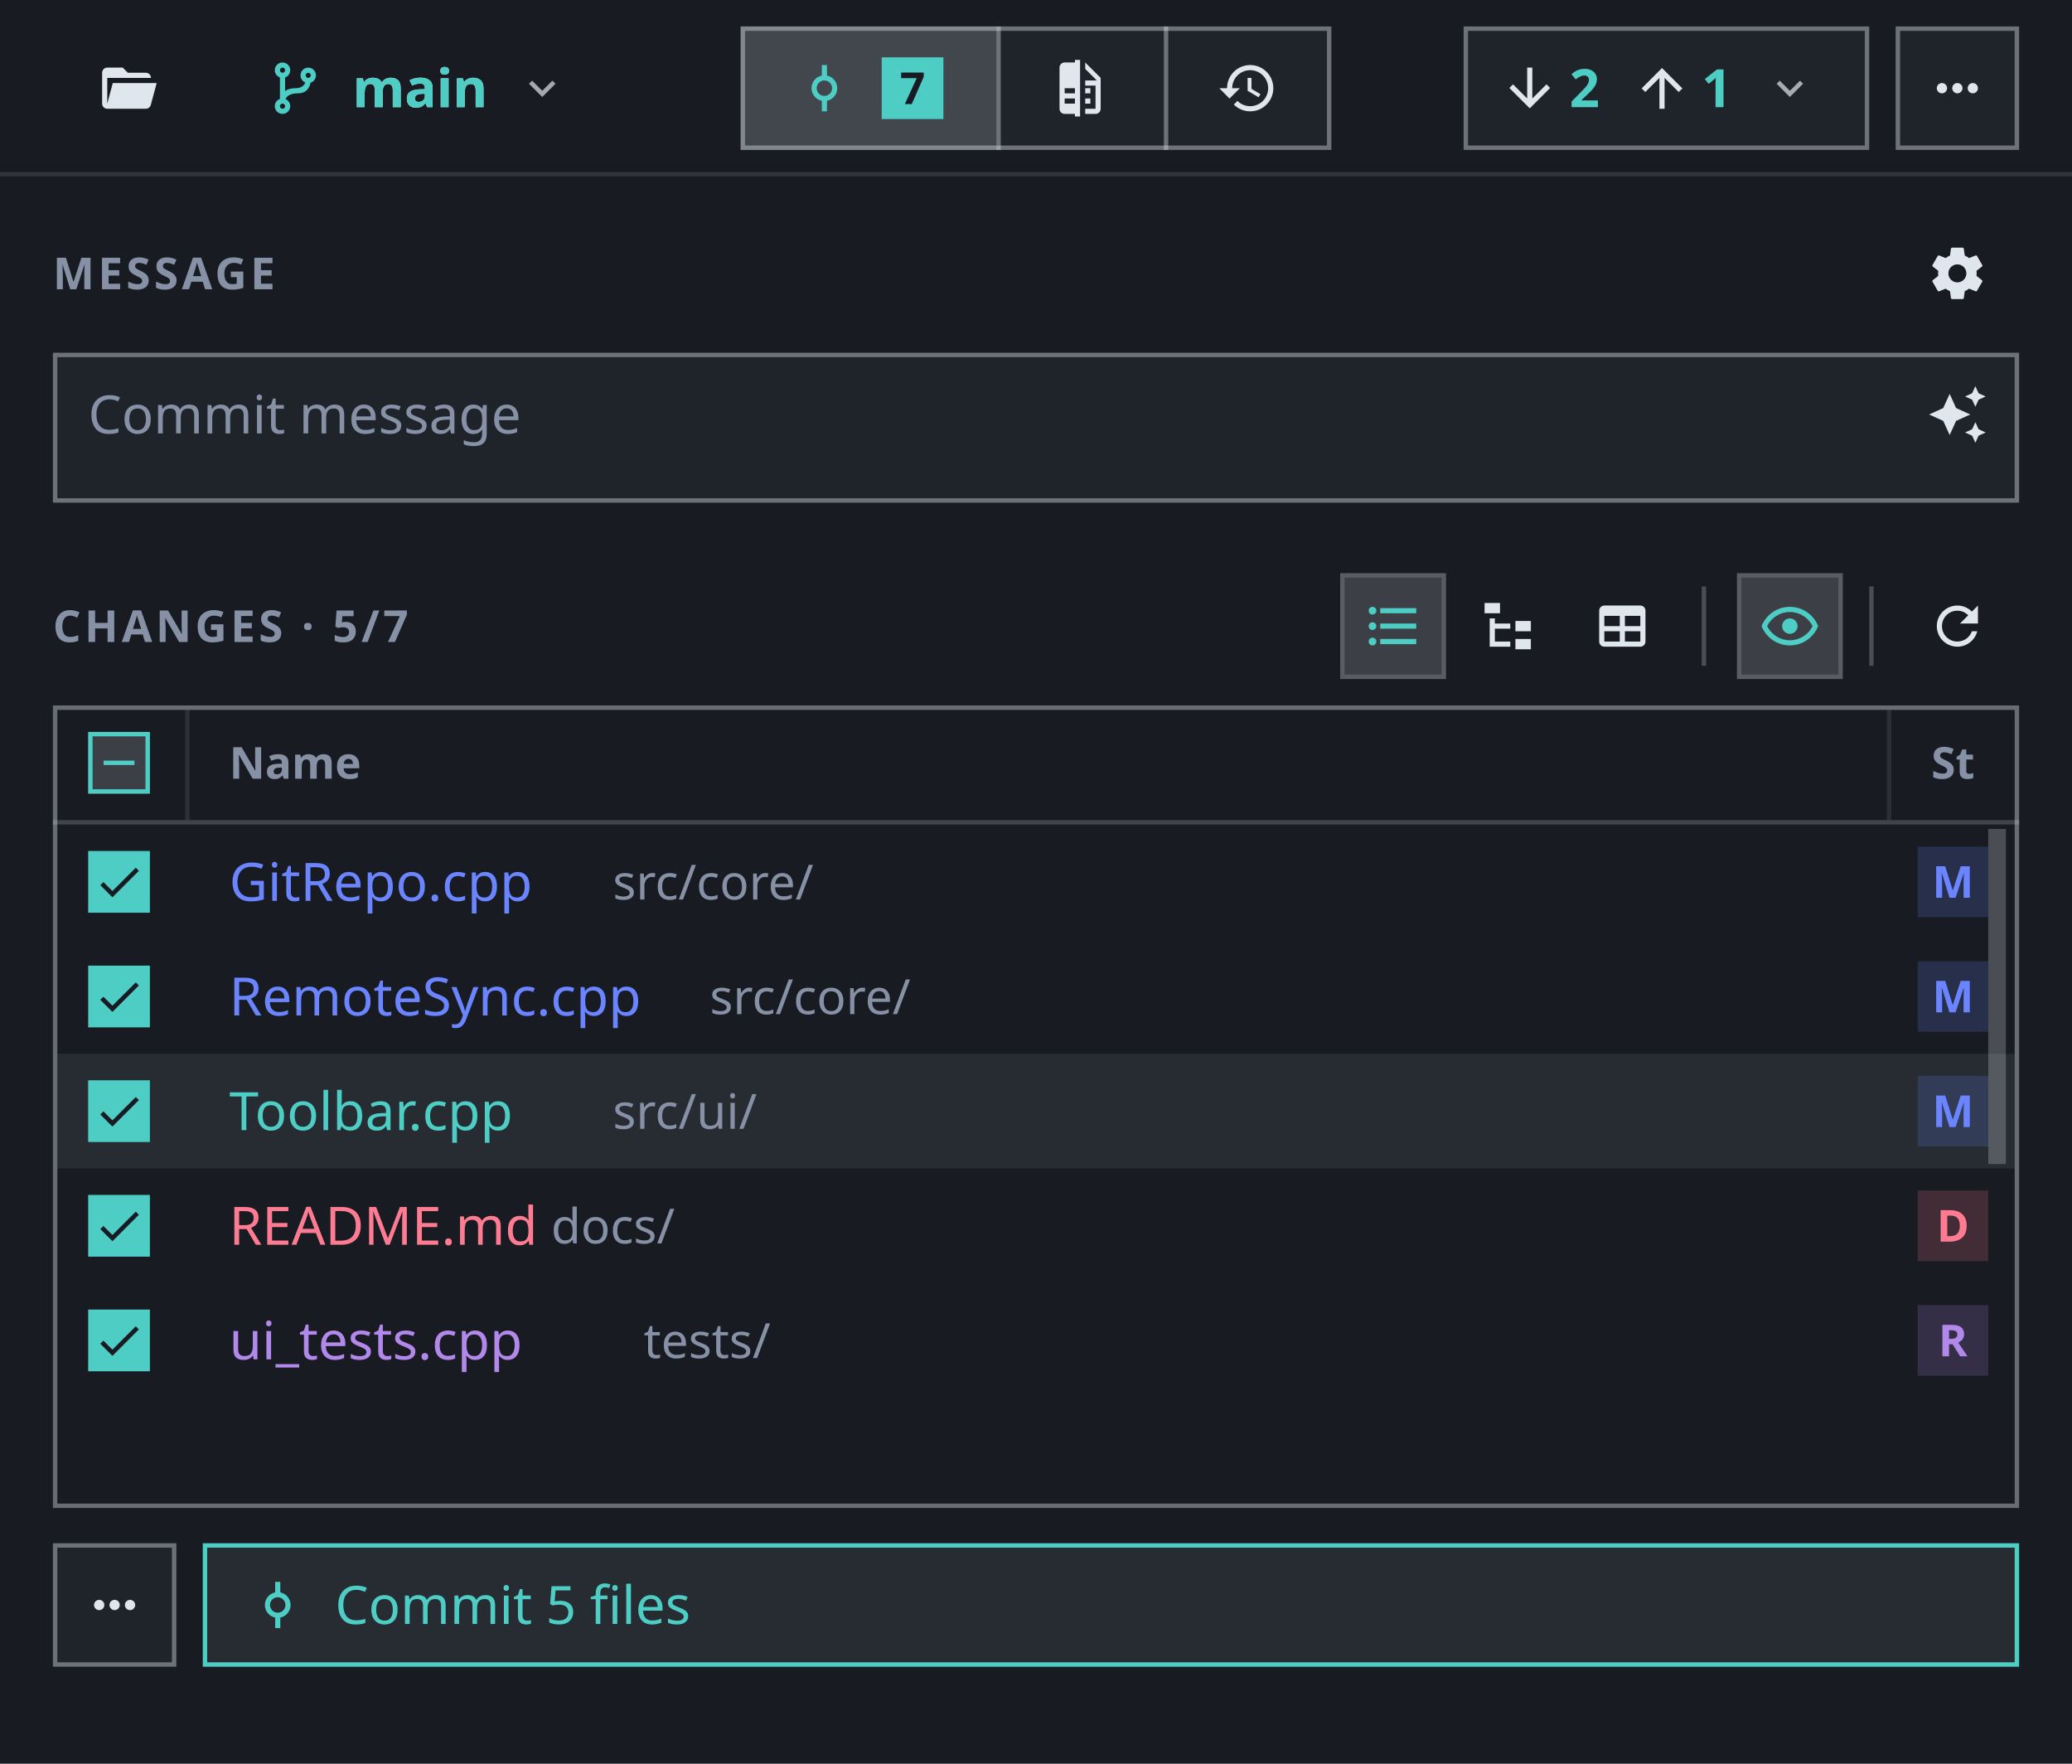
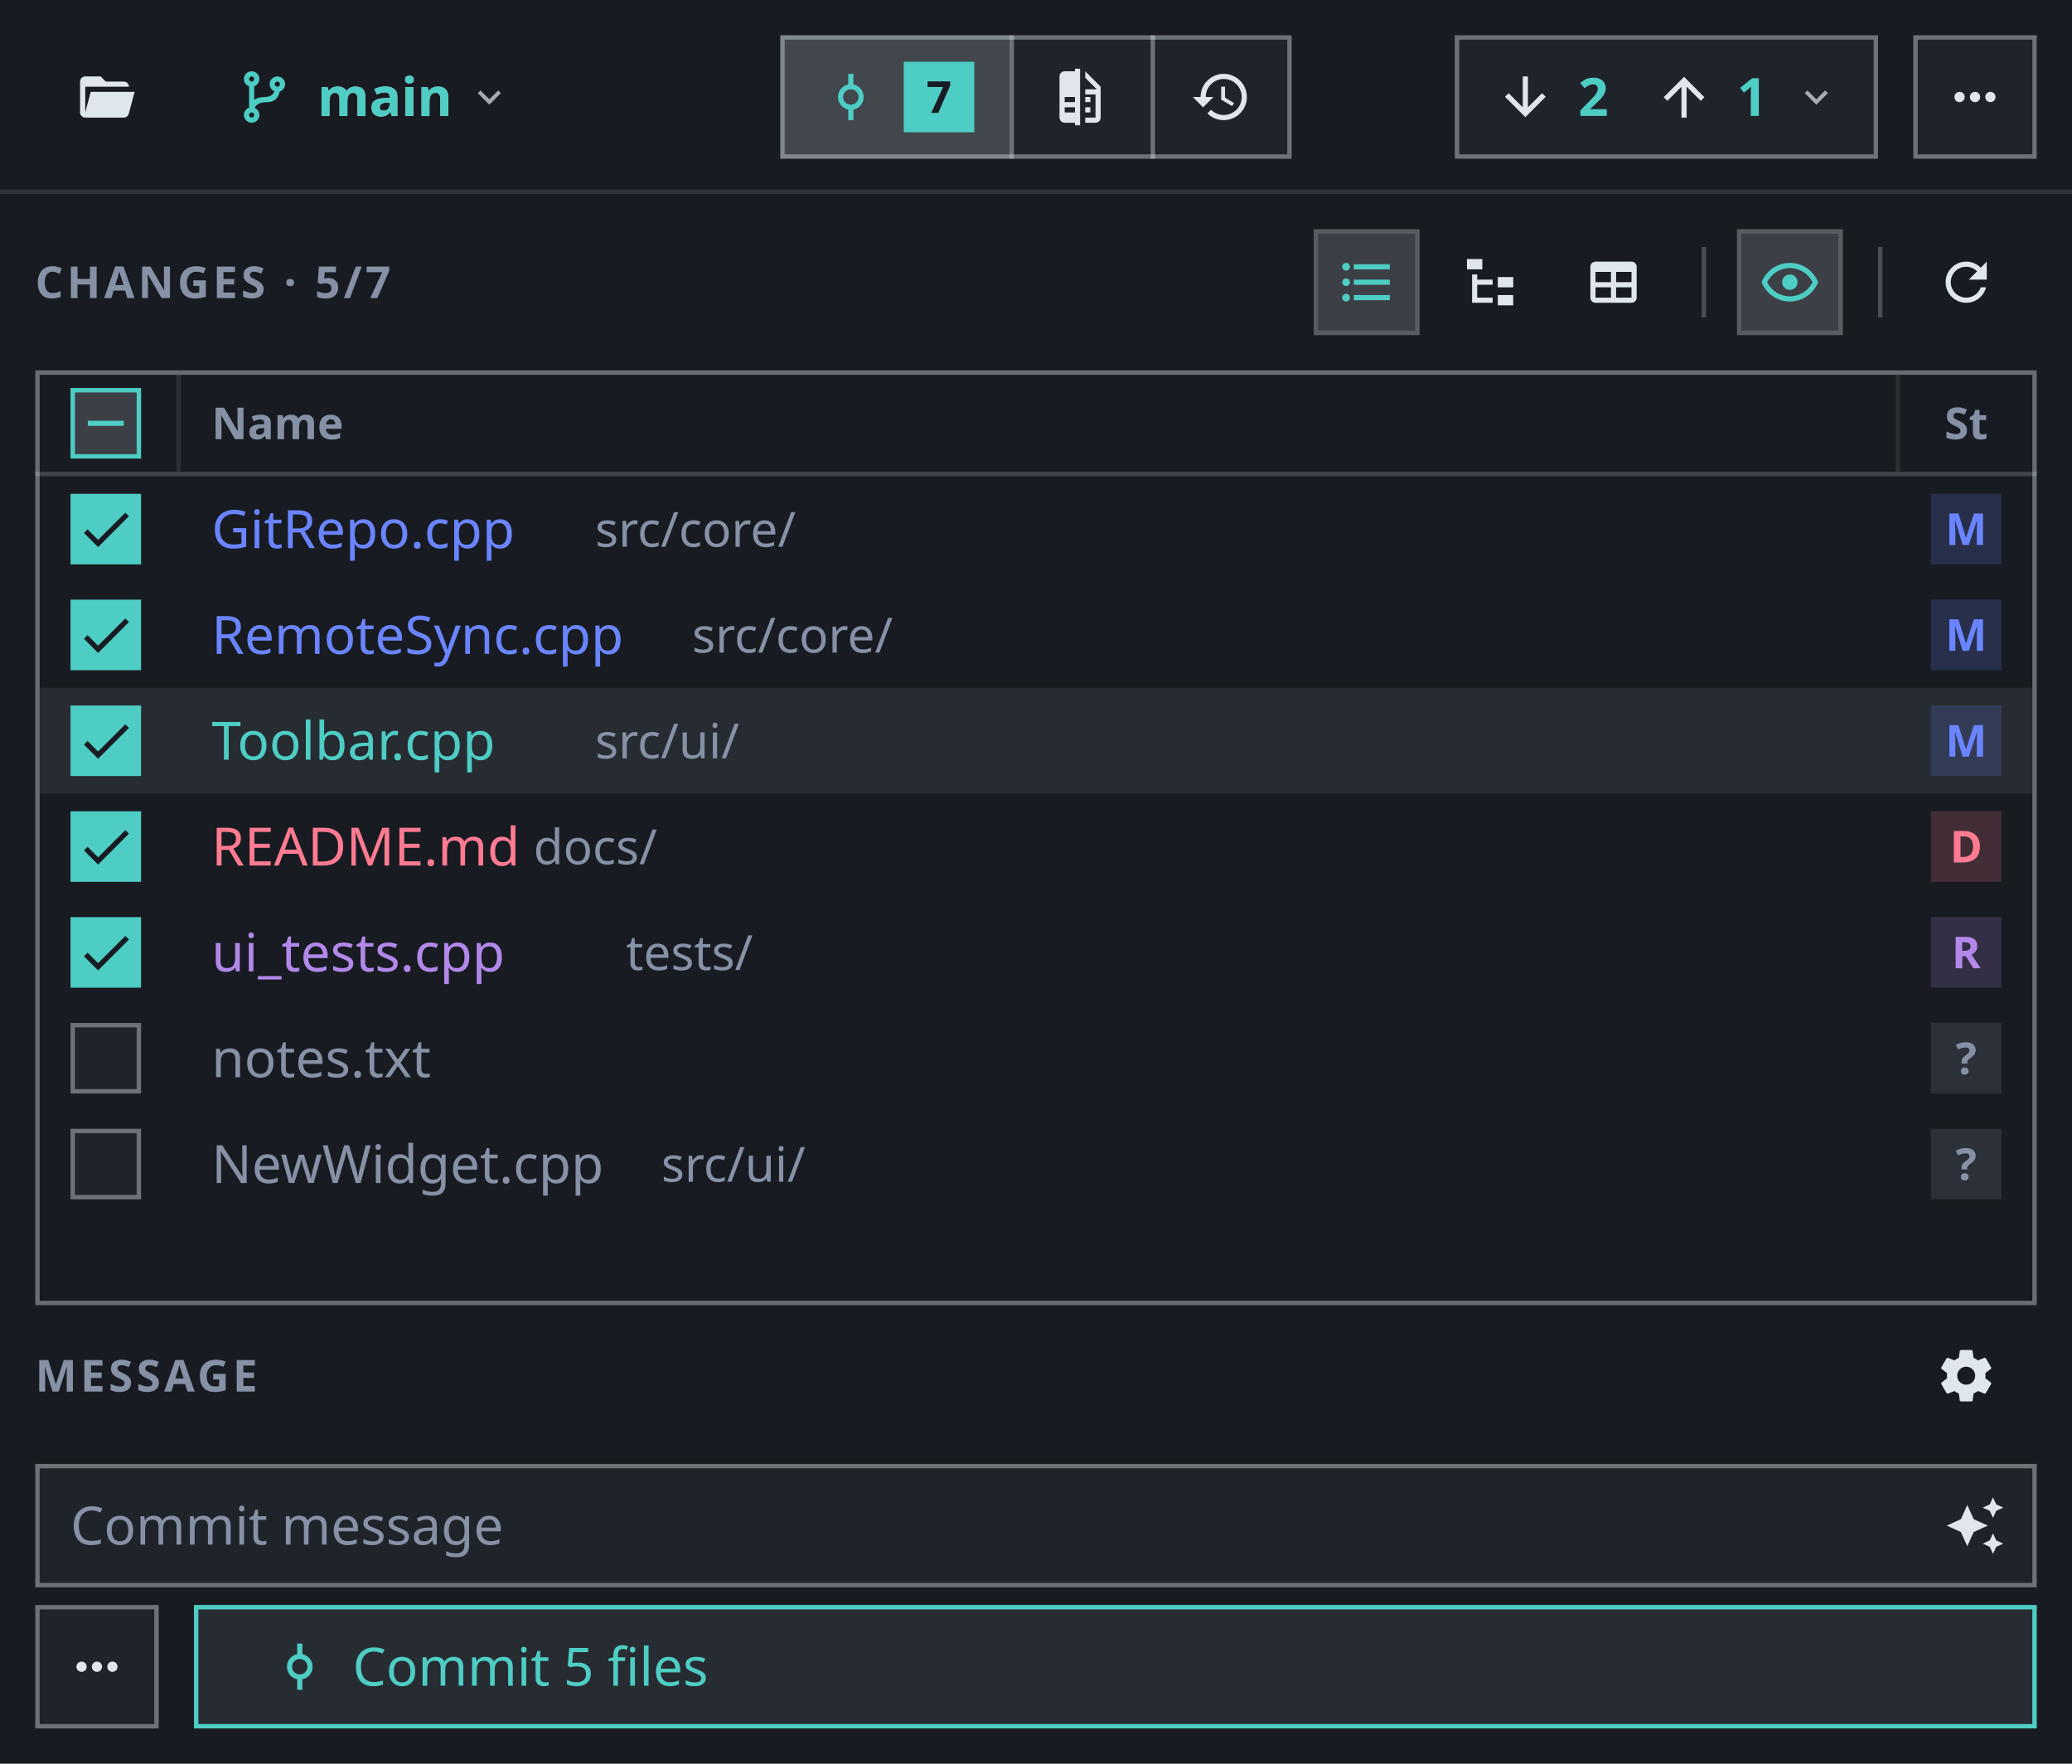
<svg xmlns="http://www.w3.org/2000/svg" id="Eighth shallow · 470x400" width="470" height="400" viewBox="0 0 470 400">
  <rect x="0" y="0" width="470" height="400" id="window" fill="#181c22" />
  <g id="TopBar">
    <g id="RepoChip">
-       <g id="icon/folderOpen" transform="translate(22,13) scale(0.5833)">
+       <g id="icon/folderOpen" transform="translate(17,15) scale(0.5833)">
        <path d="M19,20H4C2.89,20 2,19.1 2,18V6C2,4.89 2.89,4 4,4H10L12,6H19A2,2 0 0,1 21,8H21L4,8V18L6.14,10H23.21L20.93,18.5C20.7,19.37 19.92,20 19,20Z" fill="#e0e6ed" />
      </g>
    </g>
    <g id="BranchChip">
-       <g id="icon/branch" transform="translate(60,13) scale(0.5833)">
+       <g id="icon/branch" transform="translate(53,15) scale(0.5833)">
        <path d="M13,14C9.64,14 8.54,15.35 8.18,16.24C9.25,16.7 10,17.76 10,19A3,3 0 0,1 7,22A3,3 0 0,1 4,19C4,17.69 4.83,16.58 6,16.17V7.83C4.83,7.42 4,6.31 4,5A3,3 0 0,1 7,2A3,3 0 0,1 10,5C10,6.31 9.17,7.42 8,7.83V13.12C8.88,12.47 10.16,12 12,12C14.67,12 15.56,10.66 15.85,9.77C14.77,9.32 14,8.25 14,7A3,3 0 0,1 17,4A3,3 0 0,1 20,7C20,8.34 19.12,9.5 17.91,9.86C17.65,11.29 16.68,14 13,14M7,18A1,1 0 0,0 6,19A1,1 0 0,0 7,20A1,1 0 0,0 8,19A1,1 0 0,0 7,18M7,4A1,1 0 0,0 6,5A1,1 0 0,0 7,6A1,1 0 0,0 8,5A1,1 0 0,0 7,4M17,6A1,1 0 0,0 16,7A1,1 0 0,0 17,8A1,1 0 0,0 18,7A1,1 0 0,0 17,6Z" fill="#4ecdc4" />
      </g>
-       <text x="80" y="24.3" font-family="JetBrains Mono" font-size="12" font-weight="700" fill="#e0e6ed" id="label" xml:space="preserve">main</text>
-       <g id="icon/chevron" transform="translate(117,14) scale(0.5)">
+       <text x="72" y="26.3" font-family="JetBrains Mono" font-size="12" font-weight="700" fill="#e0e6ed" id="label" xml:space="preserve">main</text>
+       <g id="icon/chevron" transform="translate(105.75,16.75) scale(0.4375)">
        <path d="M7.41,8.58L12,13.17L16.59,8.58L18,10L12,16L6,10L7.41,8.58Z" fill="#e0e6ed" fill-opacity="0.7" />
      </g>
    </g>
    <g id="BranchChip/label-accent">
-       <text x="80" y="24.3" font-family="JetBrains Mono" font-size="12" font-weight="700" fill="#4ecdc4" xml:space="preserve">main</text>
+       <text x="72" y="26.3" font-family="JetBrains Mono" font-size="12" font-weight="700" fill="#4ecdc4" xml:space="preserve">main</text>
    </g>
    <g id="More">
-       <rect x="430" y="6" width="28" height="28" id="fill" fill="#e0e6ed" fill-opacity="0.04" />
-       <rect x="430.5" y="6.5" width="27" height="27" id="border" fill="none" stroke="#e0e6ed" stroke-width="1" stroke-opacity="0.4" />
-       <g id="icon/dots" transform="translate(437,13) scale(0.5833)">
+       <rect x="434" y="8" width="28" height="28" id="fill" fill="#e0e6ed" fill-opacity="0.04" />
+       <rect x="434.5" y="8.5" width="27" height="27" id="border" fill="none" stroke="#e0e6ed" stroke-width="1" stroke-opacity="0.4" />
+       <g id="icon/dots" transform="translate(441,15) scale(0.5833)">
        <path d="M16,12A2,2 0 0,1 18,10A2,2 0 0,1 20,12A2,2 0 0,1 18,14A2,2 0 0,1 16,12M10,12A2,2 0 0,1 12,10A2,2 0 0,1 14,12A2,2 0 0,1 12,14A2,2 0 0,1 10,12M4,12A2,2 0 0,1 6,10A2,2 0 0,1 8,12A2,2 0 0,1 6,14A2,2 0 0,1 4,12Z" fill="#e0e6ed" />
      </g>
    </g>
    <g id="SyncDropdown">
-       <rect x="332" y="6" width="92" height="28" fill="#e0e6ed" fill-opacity="0.04" />
-       <rect x="332.5" y="6.5" width="91" height="27" fill="none" stroke="#e0e6ed" stroke-width="1" stroke-opacity="0.4" />
-       <g id="icon/down" transform="translate(340,13) scale(0.5833)">
+       <rect x="330" y="8" width="96" height="28" fill="#e0e6ed" fill-opacity="0.04" />
+       <rect x="330.5" y="8.5" width="95" height="27" fill="none" stroke="#e0e6ed" stroke-width="1" stroke-opacity="0.4" />
+       <g id="icon/down" transform="translate(339,15) scale(0.5833)">
        <path d="M11,4H13V16L18.5,10.5L19.92,11.92L12,19.84L4.08,11.92L5.5,10.5L11,16V4Z" fill="#e0e6ed" />
      </g>
-       <text x="356" y="24.3" font-family="JetBrains Mono" font-size="12" font-weight="700" fill="#4ecdc4" xml:space="preserve">2</text>
-       <g id="icon/up" transform="translate(370,13) scale(0.5833)">
+       <text x="358" y="26.3" font-family="JetBrains Mono" font-size="12" font-weight="700" fill="#4ecdc4" xml:space="preserve">2</text>
+       <g id="icon/up" transform="translate(375,15) scale(0.5833)">
        <path d="M13,20H11V8L5.5,13.5L4.08,12.08L12,4.16L19.92,12.08L18.5,13.5L13,8V20Z" fill="#e0e6ed" />
      </g>
-       <text x="386" y="24.3" font-family="JetBrains Mono" font-size="12" font-weight="700" fill="#4ecdc4" xml:space="preserve">1</text>
-       <g id="icon/chevron" transform="translate(400,14) scale(0.5)">
+       <text x="394" y="26.3" font-family="JetBrains Mono" font-size="12" font-weight="700" fill="#4ecdc4" xml:space="preserve">1</text>
+       <g id="icon/chevron" transform="translate(406.75,16.75) scale(0.4375)">
        <path d="M7.41,8.58L12,13.17L16.59,8.58L18,10L12,16L6,10L7.41,8.58Z" fill="#e0e6ed" fill-opacity="0.7" />
      </g>
    </g>
    <g id="NavTabs">
-       <rect x="168" y="6" width="134" height="28" id="fill" fill="#e0e6ed" fill-opacity="0.04" />
+       <rect x="177" y="8" width="116" height="28" id="fill" fill="#e0e6ed" fill-opacity="0.04" />
      <g id="Segment/selected commit">
-         <rect x="168" y="6" width="58" height="28" fill="#e0e6ed" fill-opacity="0.18" />
-         <g id="icon/commit" transform="translate(180,13) scale(0.5833)">
+         <rect x="177" y="8" width="52" height="28" fill="#e0e6ed" fill-opacity="0.18" />
+         <g id="icon/commit" transform="translate(186,15) scale(0.5833)">
          <path d="M17,12C17,14.42 15.28,16.44 13,16.9V21H11V16.9C8.72,16.44 7,14.42 7,12C7,9.58 8.72,7.56 11,7.1V3H13V7.1C15.28,7.56 17,9.58 17,12M12,9A3,3 0 0,0 9,12A3,3 0 0,0 12,15A3,3 0 0,0 15,12A3,3 0 0,0 12,9Z" fill="#4ecdc4" />
        </g>
-         <rect x="200" y="13" width="14" height="14" fill="#4ecdc4" fill-opacity="1" />
-         <text x="207" y="23.6" font-family="JetBrains Mono" font-size="10" font-weight="700" fill="#181c22" text-anchor="middle" xml:space="preserve">7</text>
+         <rect x="205" y="14" width="16" height="16" fill="#4ecdc4" fill-opacity="1" />
+         <text x="213" y="25.6" font-family="JetBrains Mono" font-size="10" font-weight="700" fill="#181c22" text-anchor="middle" xml:space="preserve">7</text>
      </g>
      <g id="Segment/normal diff">
-         <g id="icon/diff" transform="translate(238,13) scale(0.5833)">
+         <g id="icon/diff" transform="translate(238,15) scale(0.5833)">
          <path d="M10,18H6V16H10V18M10,14H6V12H10V14M10,1V2H6C4.89,2 4,2.89 4,4V20A2,2 0 0,0 6,22H10V23H12V1H10M20,8V20C20,21.11 19.11,22 18,22H14V20H18V11H14V9H18.5L14,4.5V2L20,8M16,14H14V12H16V14M16,18H14V16H16V18Z" fill="#e0e6ed" />
        </g>
      </g>
-       <rect x="226" y="6" width="1" height="28" fill="#e0e6ed" fill-opacity="0.4" />
+       <rect x="229" y="8" width="1" height="28" fill="#e0e6ed" fill-opacity="0.4" />
      <g id="Segment/normal history">
-         <g id="icon/history" transform="translate(276,13) scale(0.5833)">
+         <g id="icon/history" transform="translate(270,15) scale(0.5833)">
          <path d="M13.5,8H12V13L16.28,15.54L17,14.33L13.5,12.25V8M13,3A9,9 0 0,0 4,12H1L4.96,16.03L9,12H6A7,7 0 0,1 13,5A7,7 0 0,1 20,12A7,7 0 0,1 13,19C11.07,19 9.32,18.21 8.06,16.94L6.64,18.36C8.27,20 10.5,21 13,21A9,9 0 0,0 22,12A9,9 0 0,0 13,3" fill="#e0e6ed" />
        </g>
      </g>
-       <rect x="264" y="6" width="1" height="28" fill="#e0e6ed" fill-opacity="0.4" />
-       <rect x="168.5" y="6.5" width="133" height="27" id="border" fill="none" stroke="#e0e6ed" stroke-width="1" stroke-opacity="0.4" />
-     </g>
-     <rect x="0" y="39" width="470" height="1" fill="#e0e6ed" fill-opacity="0.12" />
+       <rect x="261" y="8" width="1" height="28" fill="#e0e6ed" fill-opacity="0.4" />
+       <rect x="177.5" y="8.5" width="115" height="27" id="border" fill="none" stroke="#e0e6ed" stroke-width="1" stroke-opacity="0.4" />
+     </g>
+     <rect x="0" y="43" width="470" height="1" fill="#e0e6ed" fill-opacity="0.12" />
  </g>
  <g id="CommitPage">
-     <text x="12" y="65.6" font-family="JetBrains Mono" font-size="10" font-weight="700" fill="#8791a6" id="Section/Message" letter-spacing="0.8" xml:space="preserve">MESSAGE</text>
+     <text x="8" y="67.6" font-family="JetBrains Mono" font-size="10" font-weight="700" fill="#8791a6" id="Section/Changes" letter-spacing="0.8" xml:space="preserve">CHANGES · 5/7</text>
+     <g id="Refresh">
+       <g id="icon/refresh" transform="translate(439,57) scale(0.5833)">
+         <path d="M17.65,6.35C16.2,4.9 14.21,4 12,4A8,8 0 0,0 4,12A8,8 0 0,0 12,20C15.73,20 18.84,17.45 19.73,14H17.65C16.83,16.33 14.61,18 12,18A6,6 0 0,1 6,12A6,6 0 0,1 12,6C13.66,6 15.14,6.69 16.22,7.78L13,11H20V4L17.65,6.35Z" fill="#e0e6ed" />
+       </g>
+     </g>
+     <rect x="426" y="56" width="1" height="16" fill="#e0e6ed" fill-opacity="0.25" />
+     <g id="ShowUnversioned">
+       <rect x="394" y="52" width="24" height="24" id="fill" fill="#e0e6ed" fill-opacity="0.18" />
+       <rect x="394.5" y="52.5" width="23" height="23" id="border" fill="none" stroke="#e0e6ed" stroke-width="1" stroke-opacity="0.18" />
+       <g id="icon/eye" transform="translate(399,57) scale(0.5833)">
+         <path d="M12,9A3,3 0 0,1 15,12A3,3 0 0,1 12,15A3,3 0 0,1 9,12A3,3 0 0,1 12,9M12,4.5C17,4.5 21.27,7.61 23,12C21.27,16.39 17,19.5 12,19.5C7,19.5 2.73,16.39 1,12C2.73,7.61 7,4.5 12,4.5M3.18,12C4.83,15.36 8.24,17.5 12,17.5C15.76,17.5 19.17,15.36 20.82,12C19.17,8.64 15.76,6.5 12,6.5C8.24,6.5 4.83,8.64 3.18,12Z" fill="#4ecdc4" />
+       </g>
+     </g>
+     <rect x="386" y="56" width="1" height="16" fill="#e0e6ed" fill-opacity="0.25" />
+     <g id="FilesView/compact">
+       <rect x="298" y="52" width="24" height="24" id="fill" fill="#e0e6ed" fill-opacity="0.18" />
+       <rect x="298.5" y="52.5" width="23" height="23" id="border" fill="none" stroke="#e0e6ed" stroke-width="1" stroke-opacity="0.18" />
+       <g id="icon/list" transform="translate(303,57) scale(0.5833)">
+         <path d="M7,5H21V7H7V5M7,13V11H21V13H7M4,4.5A1.5,1.5 0 0,1 5.5,6A1.5,1.5 0 0,1 4,7.5A1.5,1.5 0 0,1 2.5,6A1.5,1.5 0 0,1 4,4.5M4,10.5A1.5,1.5 0 0,1 5.5,12A1.5,1.5 0 0,1 4,13.5A1.5,1.5 0 0,1 2.5,12A1.5,1.5 0 0,1 4,10.5M7,19V17H21V19H7M4,16.5A1.5,1.5 0 0,1 5.5,18A1.5,1.5 0 0,1 4,19.5A1.5,1.5 0 0,1 2.5,18A1.5,1.5 0 0,1 4,16.5Z" fill="#4ecdc4" />
+       </g>
+     </g>
+     <g id="FilesView/tree">
+       <g id="icon/tree" transform="translate(331,57) scale(0.5833)">
+         <path d="M3,3H9V7H3V3M15,10H21V14H15V10M15,17H21V21H15V17M13,13H7V18H13V20H7L5,20V9H7V11H13V13Z" fill="#e0e6ed" />
+       </g>
+     </g>
+     <g id="FilesView/table">
+       <g id="icon/table" transform="translate(359,57) scale(0.5833)">
+         <path d="M5,4H19A2,2 0 0,1 21,6V18A2,2 0 0,1 19,20H5A2,2 0 0,1 3,18V6A2,2 0 0,1 5,4M5,8V12H11V8H5M13,8V12H19V8H13M5,14V18H11V14H5M13,14V18H19V14H13Z" fill="#e0e6ed" />
+       </g>
+     </g>
+     <g id="ChangesTable">
+       <rect x="8.5" y="84.5" width="453" height="211" fill="none" stroke="#e0e6ed" stroke-width="1" stroke-opacity="0.4" />
+       <rect x="8" y="107" width="454" height="1" fill="#e0e6ed" fill-opacity="0.2" />
+       <g id="CheckAll">
+         <rect x="16" y="88" width="16" height="16" fill="#e0e6ed" fill-opacity="0.18" />
+         <rect x="16.5" y="88.5" width="15" height="15" fill="none" stroke="#4ecdc4" stroke-width="1" stroke-opacity="1" />
+         <g id="icon/minus" transform="translate(17,89) scale(0.5833)">
+           <path d="M19,13H5V11H19V13Z" fill="#4ecdc4" />
+         </g>
+       </g>
+       <rect x="40" y="85" width="1" height="22" fill="#e0e6ed" fill-opacity="0.1" />
+       <text x="48" y="99.6" font-family="JetBrains Mono" font-size="10" font-weight="700" fill="#8791a6" text-anchor="start" xml:space="preserve">Name</text>
+       <rect x="430" y="85" width="1" height="22" fill="#e0e6ed" fill-opacity="0.1" />
+       <text x="446" y="99.6" font-family="JetBrains Mono" font-size="10" font-weight="700" fill="#8791a6" text-anchor="middle" xml:space="preserve">St</text>
+       <g id="Row/normal GitRepo.cpp">
+         <g id="Checkbox/checked">
+           <rect x="16" y="112" width="16" height="16" fill="#4ecdc4" />
+           <g id="icon/check" transform="translate(17,113) scale(0.5833)">
+             <path d="M21,7L9,19L3.5,13.5L4.91,12.09L9,16.17L19.59,5.59L21,7Z" fill="#181c22" />
+           </g>
+         </g>
+         <text x="48" y="124.3" font-family="JetBrains Mono" font-size="12" font-weight="400" fill="#6a85ff" xml:space="preserve">GitRepo.cpp</text>
+         <text x="135" y="124.0" font-family="JetBrains Mono" font-size="11" font-weight="400" fill="#8791a6" xml:space="preserve">src/core/</text>
+         <g id="StatusPill/M">
+           <rect x="438" y="112" width="16" height="16" fill="#6a85ff" fill-opacity="0.18" />
+           <text x="446" y="123.6" font-family="JetBrains Mono" font-size="10" font-weight="700" fill="#6a85ff" text-anchor="middle" xml:space="preserve">M</text>
+         </g>
+       </g>
+       <g id="Row/normal RemoteSync.cpp">
+         <g id="Checkbox/checked">
+           <rect x="16" y="136" width="16" height="16" fill="#4ecdc4" />
+           <g id="icon/check" transform="translate(17,137) scale(0.5833)">
+             <path d="M21,7L9,19L3.5,13.5L4.91,12.09L9,16.17L19.59,5.59L21,7Z" fill="#181c22" />
+           </g>
+         </g>
+         <text x="48" y="148.3" font-family="JetBrains Mono" font-size="12" font-weight="400" fill="#6a85ff" xml:space="preserve">RemoteSync.cpp</text>
+         <text x="157" y="148.0" font-family="JetBrains Mono" font-size="11" font-weight="400" fill="#8791a6" xml:space="preserve">src/core/</text>
+         <g id="StatusPill/M">
+           <rect x="438" y="136" width="16" height="16" fill="#6a85ff" fill-opacity="0.18" />
+           <text x="446" y="147.6" font-family="JetBrains Mono" font-size="10" font-weight="700" fill="#6a85ff" text-anchor="middle" xml:space="preserve">M</text>
+         </g>
+       </g>
+       <g id="Row/selected Toolbar.cpp">
+         <rect x="9" y="156" width="452" height="24" fill="#e0e6ed" fill-opacity="0.08" />
+         <g id="Checkbox/checked">
+           <rect x="16" y="160" width="16" height="16" fill="#4ecdc4" />
+           <g id="icon/check" transform="translate(17,161) scale(0.5833)">
+             <path d="M21,7L9,19L3.5,13.5L4.91,12.09L9,16.17L19.59,5.59L21,7Z" fill="#181c22" />
+           </g>
+         </g>
+         <text x="48" y="172.3" font-family="JetBrains Mono" font-size="12" font-weight="400" fill="#4ecdc4" xml:space="preserve">Toolbar.cpp</text>
+         <text x="135" y="172.0" font-family="JetBrains Mono" font-size="11" font-weight="400" fill="#8791a6" xml:space="preserve">src/ui/</text>
+         <g id="StatusPill/M">
+           <rect x="438" y="160" width="16" height="16" fill="#6a85ff" fill-opacity="0.18" />
+           <text x="446" y="171.6" font-family="JetBrains Mono" font-size="10" font-weight="700" fill="#6a85ff" text-anchor="middle" xml:space="preserve">M</text>
+         </g>
+       </g>
+       <g id="Row/normal README.md">
+         <g id="Checkbox/checked">
+           <rect x="16" y="184" width="16" height="16" fill="#4ecdc4" />
+           <g id="icon/check" transform="translate(17,185) scale(0.5833)">
+             <path d="M21,7L9,19L3.5,13.5L4.91,12.09L9,16.17L19.59,5.59L21,7Z" fill="#181c22" />
+           </g>
+         </g>
+         <text x="48" y="196.3" font-family="JetBrains Mono" font-size="12" font-weight="400" fill="#ff7b92" xml:space="preserve">README.md</text>
+         <text x="121" y="196.0" font-family="JetBrains Mono" font-size="11" font-weight="400" fill="#8791a6" xml:space="preserve">docs/</text>
+         <g id="StatusPill/D">
+           <rect x="438" y="184" width="16" height="16" fill="#ff7b92" fill-opacity="0.18" />
+           <text x="446" y="195.6" font-family="JetBrains Mono" font-size="10" font-weight="700" fill="#ff7b92" text-anchor="middle" xml:space="preserve">D</text>
+         </g>
+       </g>
+       <g id="Row/normal ui_tests.cpp">
+         <g id="Checkbox/checked">
+           <rect x="16" y="208" width="16" height="16" fill="#4ecdc4" />
+           <g id="icon/check" transform="translate(17,209) scale(0.5833)">
+             <path d="M21,7L9,19L3.5,13.5L4.91,12.09L9,16.17L19.59,5.59L21,7Z" fill="#181c22" />
+           </g>
+         </g>
+         <text x="48" y="220.3" font-family="JetBrains Mono" font-size="12" font-weight="400" fill="#b388eb" xml:space="preserve">ui_tests.cpp</text>
+         <text x="142" y="220.0" font-family="JetBrains Mono" font-size="11" font-weight="400" fill="#8791a6" xml:space="preserve">tests/</text>
+         <g id="StatusPill/R">
+           <rect x="438" y="208" width="16" height="16" fill="#b388eb" fill-opacity="0.18" />
+           <text x="446" y="219.6" font-family="JetBrains Mono" font-size="10" font-weight="700" fill="#b388eb" text-anchor="middle" xml:space="preserve">R</text>
+         </g>
+       </g>
+       <g id="Row/normal notes.txt">
+         <g id="Checkbox/off">
+           <rect x="16" y="232" width="16" height="16" fill="#e0e6ed" fill-opacity="0.04" />
+           <rect x="16.5" y="232.5" width="15" height="15" fill="none" stroke="#e0e6ed" stroke-width="1" stroke-opacity="0.4" />
+         </g>
+         <text x="48" y="244.3" font-family="JetBrains Mono" font-size="12" font-weight="400" fill="#8791a6" xml:space="preserve">notes.txt</text>
+         <g id="StatusPill/?">
+           <rect x="438" y="232" width="16" height="16" fill="#8791a6" fill-opacity="0.18" />
+           <text x="446" y="243.6" font-family="JetBrains Mono" font-size="10" font-weight="700" fill="#8791a6" text-anchor="middle" xml:space="preserve">?</text>
+         </g>
+       </g>
+       <g id="Row/normal NewWidget.cpp">
+         <g id="Checkbox/off">
+           <rect x="16" y="256" width="16" height="16" fill="#e0e6ed" fill-opacity="0.04" />
+           <rect x="16.5" y="256.5" width="15" height="15" fill="none" stroke="#e0e6ed" stroke-width="1" stroke-opacity="0.4" />
+         </g>
+         <text x="48" y="268.3" font-family="JetBrains Mono" font-size="12" font-weight="400" fill="#8791a6" xml:space="preserve">NewWidget.cpp</text>
+         <text x="150" y="268.0" font-family="JetBrains Mono" font-size="11" font-weight="400" fill="#8791a6" xml:space="preserve">src/ui/</text>
+         <g id="StatusPill/?">
+           <rect x="438" y="256" width="16" height="16" fill="#8791a6" fill-opacity="0.18" />
+           <text x="446" y="267.6" font-family="JetBrains Mono" font-size="10" font-weight="700" fill="#8791a6" text-anchor="middle" xml:space="preserve">?</text>
+         </g>
+       </g>
+     </g>
+     <text x="8" y="315.6" font-family="JetBrains Mono" font-size="10" font-weight="700" fill="#8791a6" id="Section/Message" letter-spacing="0.8" xml:space="preserve">MESSAGE</text>
    <g id="AgentSettings">
-       <g id="icon/cog" transform="translate(437,55) scale(0.5833)">
+       <g id="icon/cog" transform="translate(439,305) scale(0.5833)">
        <path d="M12,15.5A3.5,3.5 0 0,1 8.5,12A3.5,3.5 0 0,1 12,8.5A3.5,3.5 0 0,1 15.5,12A3.5,3.5 0 0,1 12,15.5M19.43,12.97C19.47,12.65 19.5,12.33 19.5,12C19.5,11.67 19.47,11.34 19.43,11L21.54,9.37C21.73,9.22 21.78,8.95 21.66,8.73L19.66,5.27C19.54,5.05 19.27,4.96 19.05,5.05L16.56,6.05C16.04,5.66 15.5,5.32 14.87,5.07L14.5,2.42C14.46,2.18 14.25,2 14,2H10C9.75,2 9.54,2.18 9.5,2.42L9.13,5.07C8.5,5.32 7.96,5.66 7.44,6.05L4.95,5.05C4.73,4.96 4.46,5.05 4.34,5.27L2.34,8.73C2.21,8.95 2.27,9.22 2.46,9.37L4.57,11C4.53,11.34 4.5,11.67 4.5,12C4.5,12.33 4.53,12.65 4.57,12.97L2.46,14.63C2.27,14.78 2.21,15.05 2.34,15.27L4.34,18.73C4.46,18.95 4.73,19.03 4.95,18.95L7.44,17.94C7.96,18.34 8.5,18.68 9.13,18.93L9.5,21.58C9.54,21.82 9.75,22 10,22H14C14.25,22 14.46,21.82 14.5,21.58L14.87,18.93C15.5,18.67 16.04,18.34 16.56,17.94L19.05,18.95C19.27,19.03 19.54,18.95 19.66,18.73L21.66,15.27C21.78,15.05 21.73,14.78 21.54,14.63L19.43,12.97Z" fill="#e0e6ed" />
      </g>
    </g>
    <g id="MessageBox">
-       <rect x="12" y="80" width="446" height="34" fill="#e0e6ed" fill-opacity="0.04" />
-       <rect x="12.5" y="80.5" width="445" height="33" fill="none" stroke="#e0e6ed" stroke-width="1" stroke-opacity="0.4" />
-       <text x="20" y="98.3" font-family="JetBrains Mono" font-size="12" font-weight="400" fill="#8791a6" xml:space="preserve">Commit message</text>
+       <rect x="8" y="332" width="454" height="28" fill="#e0e6ed" fill-opacity="0.04" />
+       <rect x="8.5" y="332.5" width="453" height="27" fill="none" stroke="#e0e6ed" stroke-width="1" stroke-opacity="0.4" />
+       <text x="16" y="350.3" font-family="JetBrains Mono" font-size="12" font-weight="400" fill="#8791a6" xml:space="preserve">Commit message</text>
      <g id="Generate">
-         <g id="icon/sparkle" transform="translate(437,87) scale(0.5833)">
+         <g id="icon/sparkle" transform="translate(441,339) scale(0.5833)">
          <path d="M19,1L17.74,3.75L15,5L17.74,6.26L19,9L20.25,6.26L23,5L20.25,3.75M9,4L6.5,9.5L1,12L6.5,14.5L9,20L11.5,14.5L17,12L11.5,9.5M19,15L17.74,17.74L15,19L17.74,20.25L19,23L20.25,20.25L23,19L20.25,17.74" fill="#e0e6ed" />
        </g>
      </g>
-     </g>
-     <text x="12" y="145.6" font-family="JetBrains Mono" font-size="10" font-weight="700" fill="#8791a6" id="Section/Changes" letter-spacing="0.8" xml:space="preserve">CHANGES · 5/7</text>
-     <g id="Refresh">
-       <g id="icon/refresh" transform="translate(437,135) scale(0.5833)">
-         <path d="M17.65,6.35C16.2,4.9 14.21,4 12,4A8,8 0 0,0 4,12A8,8 0 0,0 12,20C15.73,20 18.84,17.45 19.73,14H17.65C16.83,16.33 14.61,18 12,18A6,6 0 0,1 6,12A6,6 0 0,1 12,6C13.66,6 15.14,6.69 16.22,7.78L13,11H20V4L17.65,6.35Z" fill="#e0e6ed" />
-       </g>
-     </g>
-     <rect x="424" y="133" width="1" height="18" fill="#e0e6ed" fill-opacity="0.25" />
-     <g id="FilesView/compact">
-       <rect x="304" y="130" width="24" height="24" id="fill" fill="#e0e6ed" fill-opacity="0.18" />
-       <rect x="304.5" y="130.5" width="23" height="23" id="border" fill="none" stroke="#e0e6ed" stroke-width="1" stroke-opacity="0.18" />
-       <g id="icon/list" transform="translate(309,135) scale(0.5833)">
-         <path d="M7,5H21V7H7V5M7,13V11H21V13H7M4,4.5A1.5,1.5 0 0,1 5.5,6A1.5,1.5 0 0,1 4,7.5A1.5,1.5 0 0,1 2.5,6A1.5,1.5 0 0,1 4,4.5M4,10.5A1.5,1.5 0 0,1 5.5,12A1.5,1.5 0 0,1 4,13.5A1.5,1.5 0 0,1 2.5,12A1.5,1.5 0 0,1 4,10.5M7,19V17H21V19H7M4,16.5A1.5,1.5 0 0,1 5.5,18A1.5,1.5 0 0,1 4,19.5A1.5,1.5 0 0,1 2.5,18A1.5,1.5 0 0,1 4,16.5Z" fill="#4ecdc4" />
-       </g>
-     </g>
-     <g id="FilesView/tree">
-       <g id="icon/tree" transform="translate(335,135) scale(0.5833)">
-         <path d="M3,3H9V7H3V3M15,10H21V14H15V10M15,17H21V21H15V17M13,13H7V18H13V20H7L5,20V9H7V11H13V13Z" fill="#e0e6ed" />
-       </g>
-     </g>
-     <g id="FilesView/table">
-       <g id="icon/table" transform="translate(361,135) scale(0.5833)">
-         <path d="M5,4H19A2,2 0 0,1 21,6V18A2,2 0 0,1 19,20H5A2,2 0 0,1 3,18V6A2,2 0 0,1 5,4M5,8V12H11V8H5M13,8V12H19V8H13M5,14V18H11V14H5M13,14V18H19V14H13Z" fill="#e0e6ed" />
-       </g>
-     </g>
-     <rect x="386" y="133" width="1" height="18" fill="#e0e6ed" fill-opacity="0.25" />
-     <g id="ShowUnversioned">
-       <rect x="394" y="130" width="24" height="24" id="fill" fill="#e0e6ed" fill-opacity="0.18" />
-       <rect x="394.5" y="130.5" width="23" height="23" id="border" fill="none" stroke="#e0e6ed" stroke-width="1" stroke-opacity="0.18" />
-       <g id="icon/eye" transform="translate(399,135) scale(0.5833)">
-         <path d="M12,9A3,3 0 0,1 15,12A3,3 0 0,1 12,15A3,3 0 0,1 9,12A3,3 0 0,1 12,9M12,4.5C17,4.5 21.27,7.61 23,12C21.27,16.39 17,19.5 12,19.5C7,19.5 2.73,16.39 1,12C2.73,7.61 7,4.5 12,4.5M3.18,12C4.83,15.36 8.24,17.5 12,17.5C15.76,17.5 19.17,15.36 20.82,12C19.17,8.64 15.76,6.5 12,6.5C8.24,6.5 4.83,8.64 3.18,12Z" fill="#4ecdc4" />
-       </g>
-     </g>
-     <g id="ChangesTable">
-       <rect x="12.5" y="160.5" width="445" height="181" fill="none" stroke="#e0e6ed" stroke-width="1" stroke-opacity="0.4" />
-       <rect x="12" y="186" width="446" height="1" fill="#e0e6ed" fill-opacity="0.2" />
-       <g id="CheckAll">
-         <rect x="20" y="166" width="14" height="14" fill="#e0e6ed" fill-opacity="0.18" />
-         <rect x="20.5" y="166.5" width="13" height="13" fill="none" stroke="#4ecdc4" stroke-width="1" stroke-opacity="1" />
-         <g id="icon/minus" transform="translate(21,167) scale(0.5)">
-           <path d="M19,13H5V11H19V13Z" fill="#4ecdc4" />
-         </g>
-       </g>
-       <rect x="42" y="161" width="1" height="25" fill="#e0e6ed" fill-opacity="0.1" />
-       <text x="52" y="176.6" font-family="JetBrains Mono" font-size="10" font-weight="700" fill="#8791a6" text-anchor="start" xml:space="preserve">Name</text>
-       <rect x="428" y="161" width="1" height="25" fill="#e0e6ed" fill-opacity="0.1" />
-       <text x="443" y="176.6" font-family="JetBrains Mono" font-size="10" font-weight="700" fill="#8791a6" text-anchor="middle" xml:space="preserve">St</text>
-       <g id="Row/normal GitRepo.cpp">
-         <g id="Checkbox/checked">
-           <rect x="20" y="193" width="14" height="14" fill="#4ecdc4" />
-           <g id="icon/check" transform="translate(21,194) scale(0.5)">
-             <path d="M21,7L9,19L3.5,13.5L4.91,12.09L9,16.17L19.59,5.59L21,7Z" fill="#181c22" />
-           </g>
-         </g>
-         <text x="52" y="204.3" font-family="JetBrains Mono" font-size="12" font-weight="400" fill="#6a85ff" xml:space="preserve">GitRepo.cpp</text>
-         <text x="139" y="204.0" font-family="JetBrains Mono" font-size="11" font-weight="400" fill="#8791a6" xml:space="preserve">src/core/</text>
-         <g id="StatusPill/M">
-           <rect x="435" y="192" width="16" height="16" fill="#6a85ff" fill-opacity="0.18" />
-           <text x="443" y="203.6" font-family="JetBrains Mono" font-size="10" font-weight="700" fill="#6a85ff" text-anchor="middle" xml:space="preserve">M</text>
-         </g>
-       </g>
-       <g id="Row/normal RemoteSync.cpp">
-         <g id="Checkbox/checked">
-           <rect x="20" y="219" width="14" height="14" fill="#4ecdc4" />
-           <g id="icon/check" transform="translate(21,220) scale(0.5)">
-             <path d="M21,7L9,19L3.5,13.5L4.91,12.09L9,16.17L19.59,5.59L21,7Z" fill="#181c22" />
-           </g>
-         </g>
-         <text x="52" y="230.3" font-family="JetBrains Mono" font-size="12" font-weight="400" fill="#6a85ff" xml:space="preserve">RemoteSync.cpp</text>
-         <text x="161" y="230.0" font-family="JetBrains Mono" font-size="11" font-weight="400" fill="#8791a6" xml:space="preserve">src/core/</text>
-         <g id="StatusPill/M">
-           <rect x="435" y="218" width="16" height="16" fill="#6a85ff" fill-opacity="0.18" />
-           <text x="443" y="229.6" font-family="JetBrains Mono" font-size="10" font-weight="700" fill="#6a85ff" text-anchor="middle" xml:space="preserve">M</text>
-         </g>
-       </g>
-       <g id="Row/selected Toolbar.cpp">
-         <rect x="13" y="239" width="444" height="26" fill="#e0e6ed" fill-opacity="0.08" />
-         <g id="Checkbox/checked">
-           <rect x="20" y="245" width="14" height="14" fill="#4ecdc4" />
-           <g id="icon/check" transform="translate(21,246) scale(0.5)">
-             <path d="M21,7L9,19L3.5,13.5L4.91,12.09L9,16.17L19.59,5.59L21,7Z" fill="#181c22" />
-           </g>
-         </g>
-         <text x="52" y="256.3" font-family="JetBrains Mono" font-size="12" font-weight="400" fill="#4ecdc4" xml:space="preserve">Toolbar.cpp</text>
-         <text x="139" y="256.0" font-family="JetBrains Mono" font-size="11" font-weight="400" fill="#8791a6" xml:space="preserve">src/ui/</text>
-         <g id="StatusPill/M">
-           <rect x="435" y="244" width="16" height="16" fill="#6a85ff" fill-opacity="0.18" />
-           <text x="443" y="255.6" font-family="JetBrains Mono" font-size="10" font-weight="700" fill="#6a85ff" text-anchor="middle" xml:space="preserve">M</text>
-         </g>
-       </g>
-       <g id="Row/normal README.md">
-         <g id="Checkbox/checked">
-           <rect x="20" y="271" width="14" height="14" fill="#4ecdc4" />
-           <g id="icon/check" transform="translate(21,272) scale(0.5)">
-             <path d="M21,7L9,19L3.5,13.5L4.91,12.09L9,16.17L19.59,5.59L21,7Z" fill="#181c22" />
-           </g>
-         </g>
-         <text x="52" y="282.3" font-family="JetBrains Mono" font-size="12" font-weight="400" fill="#ff7b92" xml:space="preserve">README.md</text>
-         <text x="125" y="282.0" font-family="JetBrains Mono" font-size="11" font-weight="400" fill="#8791a6" xml:space="preserve">docs/</text>
-         <g id="StatusPill/D">
-           <rect x="435" y="270" width="16" height="16" fill="#ff7b92" fill-opacity="0.18" />
-           <text x="443" y="281.6" font-family="JetBrains Mono" font-size="10" font-weight="700" fill="#ff7b92" text-anchor="middle" xml:space="preserve">D</text>
-         </g>
-       </g>
-       <g id="Row/normal ui_tests.cpp">
-         <g id="Checkbox/checked">
-           <rect x="20" y="297" width="14" height="14" fill="#4ecdc4" />
-           <g id="icon/check" transform="translate(21,298) scale(0.5)">
-             <path d="M21,7L9,19L3.5,13.5L4.91,12.09L9,16.17L19.59,5.59L21,7Z" fill="#181c22" />
-           </g>
-         </g>
-         <text x="52" y="308.3" font-family="JetBrains Mono" font-size="12" font-weight="400" fill="#b388eb" xml:space="preserve">ui_tests.cpp</text>
-         <text x="146" y="308.0" font-family="JetBrains Mono" font-size="11" font-weight="400" fill="#8791a6" xml:space="preserve">tests/</text>
-         <g id="StatusPill/R">
-           <rect x="435" y="296" width="16" height="16" fill="#b388eb" fill-opacity="0.18" />
-           <text x="443" y="307.6" font-family="JetBrains Mono" font-size="10" font-weight="700" fill="#b388eb" text-anchor="middle" xml:space="preserve">R</text>
-         </g>
-       </g>
-       <rect x="451" y="188" width="4" height="76" id="Scrollbar" fill="#e0e6ed" fill-opacity="0.25" />
    </g>
    <g id="ActionBar">
      <g id="Options">
-         <rect x="12" y="350" width="28" height="28" id="fill" fill="#e0e6ed" fill-opacity="0.04" />
-         <rect x="12.5" y="350.5" width="27" height="27" id="border" fill="none" stroke="#e0e6ed" stroke-width="1" stroke-opacity="0.4" />
-         <g id="icon/dots" transform="translate(19,357) scale(0.5833)">
+         <rect x="8" y="364" width="28" height="28" id="fill" fill="#e0e6ed" fill-opacity="0.04" />
+         <rect x="8.5" y="364.5" width="27" height="27" id="border" fill="none" stroke="#e0e6ed" stroke-width="1" stroke-opacity="0.4" />
+         <g id="icon/dots" transform="translate(15,371) scale(0.5833)">
          <path d="M16,12A2,2 0 0,1 18,10A2,2 0 0,1 20,12A2,2 0 0,1 18,14A2,2 0 0,1 16,12M10,12A2,2 0 0,1 12,10A2,2 0 0,1 14,12A2,2 0 0,1 12,14A2,2 0 0,1 10,12M4,12A2,2 0 0,1 6,10A2,2 0 0,1 8,12A2,2 0 0,1 6,14A2,2 0 0,1 4,12Z" fill="#e0e6ed" />
        </g>
      </g>
      <g id="Commit">
-         <rect x="46" y="350" width="412" height="28" id="fill" fill="#e0e6ed" fill-opacity="0.08" />
-         <rect x="46.5" y="350.5" width="411" height="27" id="border" fill="none" stroke="#4ecdc4" stroke-width="1" stroke-opacity="1" />
-         <g id="icon/commit" transform="translate(56,357) scale(0.5833)">
+         <rect x="44" y="364" width="418" height="28" id="fill" fill="#e0e6ed" fill-opacity="0.08" />
+         <rect x="44.5" y="364.5" width="417" height="27" id="border" fill="none" stroke="#4ecdc4" stroke-width="1" stroke-opacity="1" />
+         <g id="icon/commit" transform="translate(61,371) scale(0.5833)">
          <path d="M17,12C17,14.42 15.28,16.44 13,16.9V21H11V16.9C8.72,16.44 7,14.42 7,12C7,9.58 8.72,7.56 11,7.1V3H13V7.1C15.28,7.56 17,9.58 17,12M12,9A3,3 0 0,0 9,12A3,3 0 0,0 12,15A3,3 0 0,0 15,12A3,3 0 0,0 12,9Z" fill="#4ecdc4" />
        </g>
-         <text x="76" y="368.3" font-family="JetBrains Mono" font-size="12" font-weight="400" fill="#4ecdc4" id="label" xml:space="preserve">Commit 5 files</text>
+         <text x="80" y="382.3" font-family="JetBrains Mono" font-size="12" font-weight="400" fill="#4ecdc4" id="label" xml:space="preserve">Commit 5 files</text>
      </g>
    </g>
  </g>
</svg>
